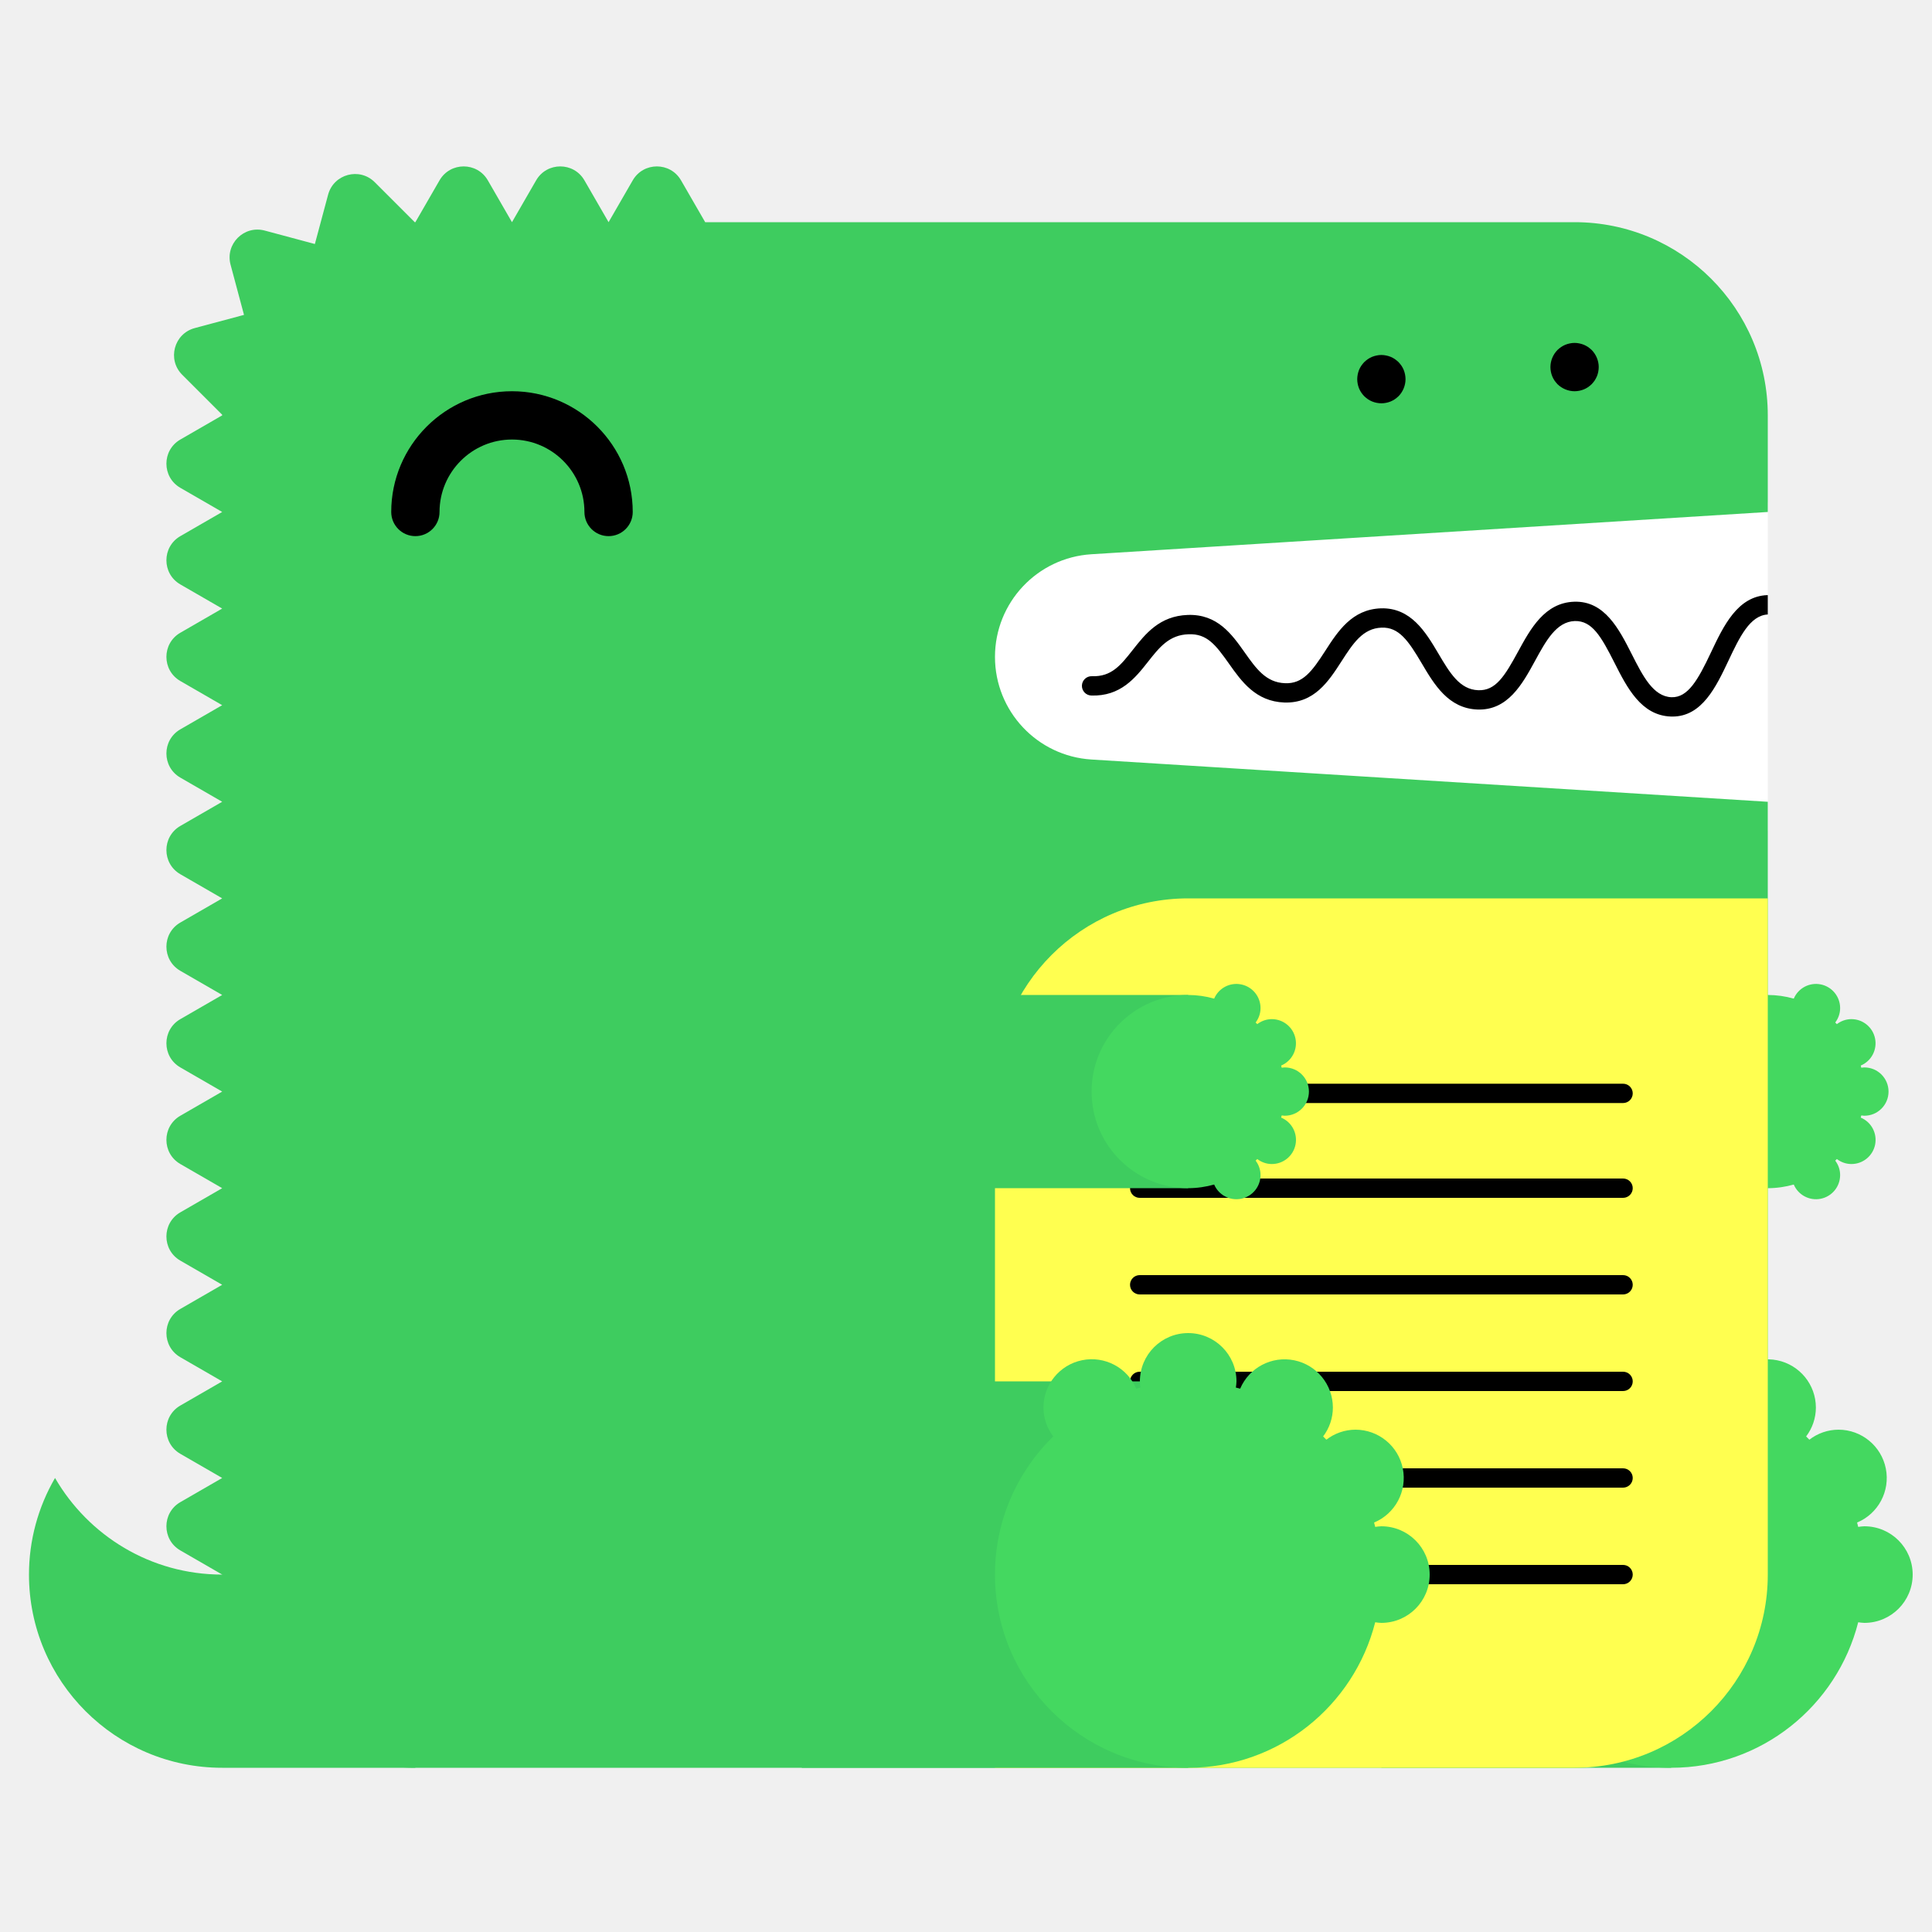
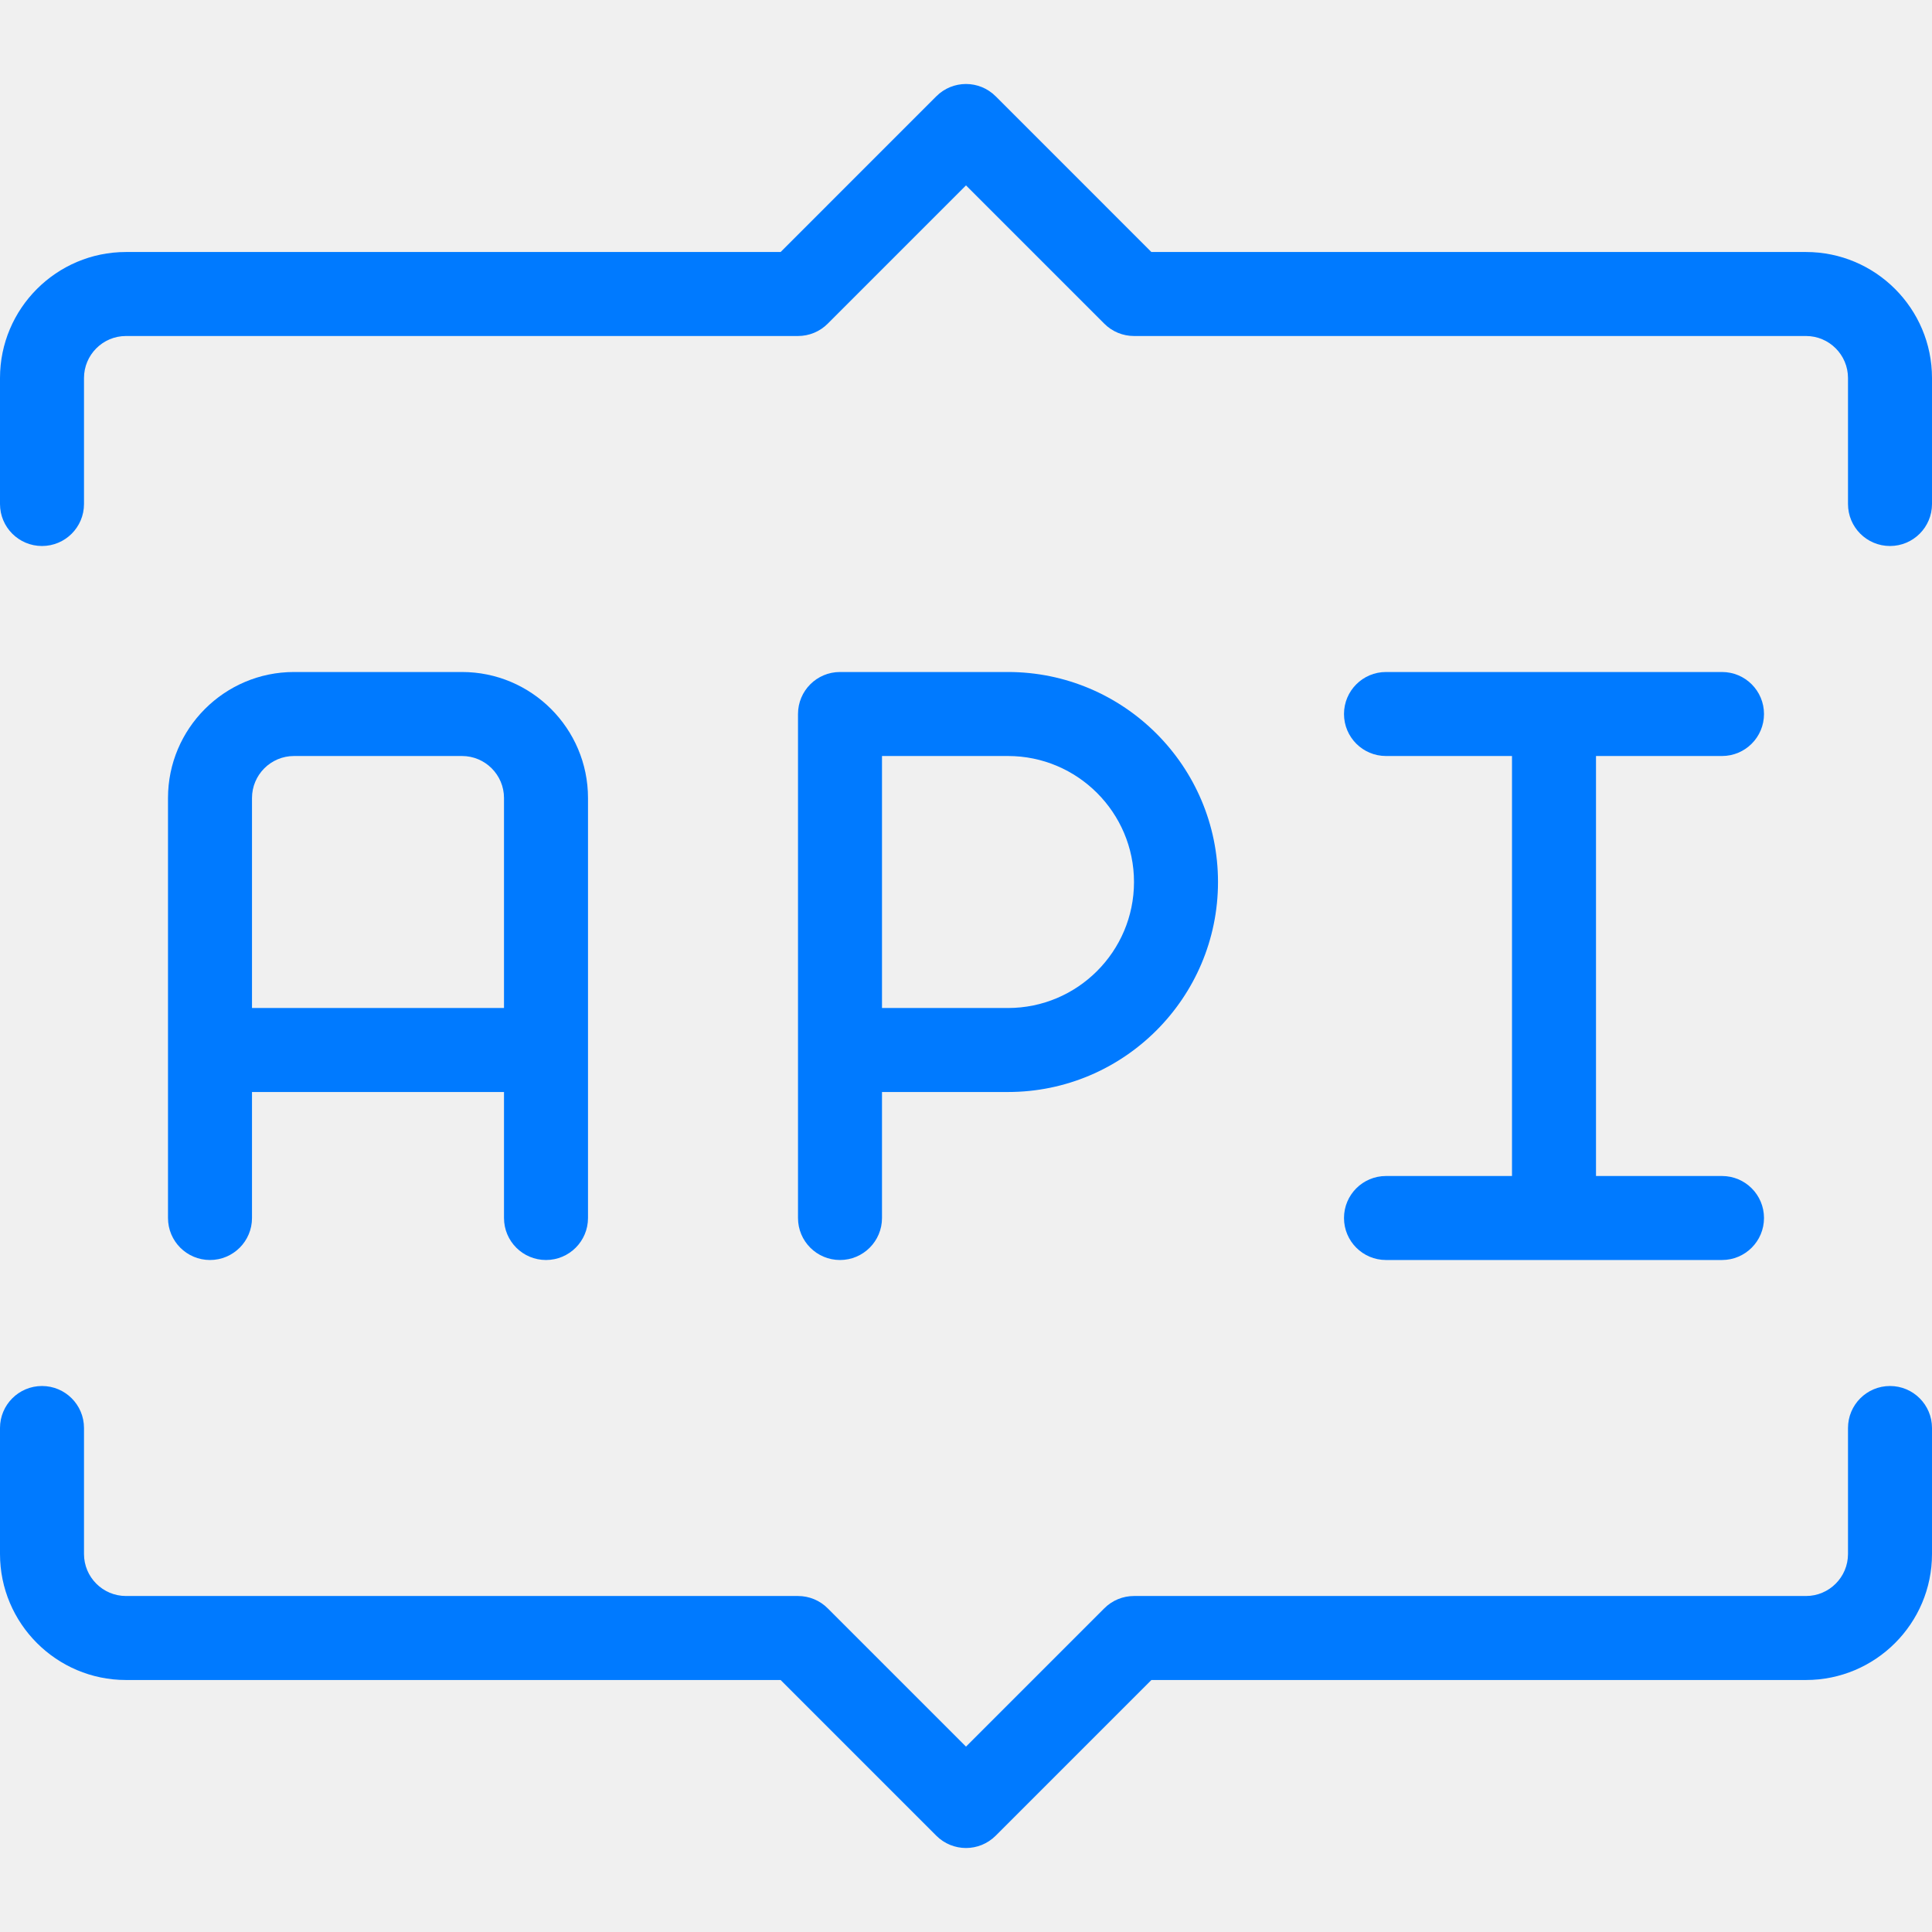
- <svg xmlns="http://www.w3.org/2000/svg" width="200" height="200" viewBox="0 0 200 200">
-   <g fill="none" fill-rule="evenodd">
-     <path fill="#FFF" d="M99 52h84v34H99z" />
-     <path d="M23 163c-7.398 0-13.843-4.027-17.303-10A19.886 19.886 0 0 0 3 163c0 11.046 8.954 20 20 20h20v-20H23z" fill="#3ECC5F" />
-     <path d="M112.98 57.376L183 53V43c0-11.046-8.954-20-20-20H73l-2.5-4.33c-1.112-1.925-3.889-1.925-5 0L63 23l-2.5-4.33c-1.111-1.925-3.889-1.925-5 0L53 23l-2.5-4.33c-1.111-1.925-3.889-1.925-5 0L43 23c-.022 0-.042.003-.065.003l-4.142-4.141c-1.57-1.571-4.252-.853-4.828 1.294l-1.369 5.104-5.192-1.392c-2.148-.575-4.111 1.389-3.535 3.536l1.39 5.193-5.102 1.367c-2.148.576-2.867 3.259-1.296 4.83l4.142 4.142c0 .021-.003.042-.003.064l-4.33 2.5c-1.925 1.111-1.925 3.889 0 5L23 53l-4.33 2.5c-1.925 1.111-1.925 3.889 0 5L23 63l-4.33 2.5c-1.925 1.111-1.925 3.889 0 5L23 73l-4.33 2.5c-1.925 1.111-1.925 3.889 0 5L23 83l-4.33 2.5c-1.925 1.111-1.925 3.889 0 5L23 93l-4.33 2.5c-1.925 1.111-1.925 3.889 0 5L23 103l-4.33 2.5c-1.925 1.111-1.925 3.889 0 5L23 113l-4.33 2.5c-1.925 1.111-1.925 3.889 0 5L23 123l-4.33 2.5c-1.925 1.111-1.925 3.889 0 5L23 133l-4.33 2.5c-1.925 1.111-1.925 3.889 0 5L23 143l-4.33 2.5c-1.925 1.111-1.925 3.889 0 5L23 153l-4.33 2.5c-1.925 1.111-1.925 3.889 0 5L23 163c0 11.046 8.954 20 20 20h120c11.046 0 20-8.954 20-20V83l-70.02-4.376A10.645 10.645 0 0 1 103 68c0-5.621 4.37-10.273 9.98-10.624" fill="#3ECC5F" />
-     <path fill="#3ECC5F" d="M143 183h30v-40h-30z" />
-     <path d="M193 158c-.219 0-.428.037-.639.064-.038-.15-.074-.301-.116-.451A5 5 0 0 0 190.32 148a4.96 4.96 0 0 0-3.016 1.036 26.531 26.531 0 0 0-.335-.336 4.955 4.955 0 0 0 1.011-2.987 5 5 0 0 0-9.599-1.959c-.148-.042-.297-.077-.445-.115.027-.211.064-.42.064-.639a5 5 0 0 0-5-5 5 5 0 0 0-5 5c0 .219.037.428.064.639-.148.038-.297.073-.445.115a4.998 4.998 0 0 0-9.599 1.959c0 1.125.384 2.151 1.011 2.987-3.717 3.632-6.031 8.693-6.031 14.3 0 11.046 8.954 20 20 20 9.339 0 17.16-6.41 19.361-15.064.211.027.42.064.639.064a5 5 0 0 0 5-5 5 5 0 0 0-5-5" fill="#44D860" />
-     <path fill="#3ECC5F" d="M153 123h30v-20h-30z" />
-     <path d="M193 115.5a2.5 2.5 0 1 0 0-5c-.109 0-.214.019-.319.032-.02-.075-.037-.15-.058-.225a2.501 2.501 0 0 0-.963-4.807c-.569 0-1.088.197-1.508.518a6.653 6.653 0 0 0-.168-.168c.314-.417.506-.931.506-1.494a2.5 2.5 0 0 0-4.8-.979A9.987 9.987 0 0 0 183 103c-5.522 0-10 4.478-10 10s4.478 10 10 10c.934 0 1.833-.138 2.69-.377a2.5 2.5 0 0 0 4.8-.979c0-.563-.192-1.077-.506-1.494.057-.055.113-.111.168-.168.42.321.939.518 1.508.518a2.5 2.5 0 0 0 .963-4.807c.021-.074.038-.15.058-.225.105.013.21.032.319.032" fill="#44D860" />
-     <path d="M63 55.5a2.5 2.5 0 0 1-2.5-2.5c0-4.136-3.364-7.5-7.5-7.5s-7.5 3.364-7.5 7.5a2.5 2.5 0 1 1-5 0c0-6.893 5.607-12.5 12.5-12.5S65.5 46.107 65.5 53a2.5 2.5 0 0 1-2.5 2.5" fill="#000" />
-     <path d="M103 183h60c11.046 0 20-8.954 20-20V93h-60c-11.046 0-20 8.954-20 20v70z" fill="#FFFF50" />
-     <path d="M168.02 124h-50.04a1 1 0 1 1 0-2h50.04a1 1 0 1 1 0 2m0 20h-50.04a1 1 0 1 1 0-2h50.04a1 1 0 1 1 0 2m0 20h-50.04a1 1 0 1 1 0-2h50.04a1 1 0 1 1 0 2m0-49.814h-50.04a1 1 0 1 1 0-2h50.04a1 1 0 1 1 0 2m0 19.814h-50.04a1 1 0 1 1 0-2h50.04a1 1 0 1 1 0 2m0 20h-50.04a1 1 0 1 1 0-2h50.04a1 1 0 1 1 0 2M183 61.611c-.012 0-.022-.006-.034-.005-3.09.105-4.552 3.196-5.842 5.923-1.346 2.85-2.387 4.703-4.093 4.647-1.889-.068-2.969-2.202-4.113-4.46-1.314-2.594-2.814-5.536-5.963-5.426-3.046.104-4.513 2.794-5.807 5.167-1.377 2.528-2.314 4.065-4.121 3.994-1.927-.07-2.951-1.805-4.136-3.813-1.321-2.236-2.848-4.75-5.936-4.664-2.994.103-4.465 2.385-5.763 4.4-1.373 2.13-2.335 3.428-4.165 3.351-1.973-.07-2.992-1.51-4.171-3.177-1.324-1.873-2.816-3.993-5.895-3.89-2.928.1-4.399 1.97-5.696 3.618-1.232 1.564-2.194 2.802-4.229 2.724a1 1 0 0 0-.072 2c3.017.101 4.545-1.8 5.872-3.487 1.177-1.496 2.193-2.787 4.193-2.855 1.926-.082 2.829 1.115 4.195 3.045 1.297 1.834 2.769 3.914 5.731 4.021 3.103.104 4.596-2.215 5.918-4.267 1.182-1.834 2.202-3.417 4.15-3.484 1.793-.067 2.769 1.35 4.145 3.681 1.297 2.197 2.766 4.686 5.787 4.796 3.125.108 4.634-2.62 5.949-5.035 1.139-2.088 2.214-4.06 4.119-4.126 1.793-.042 2.728 1.595 4.111 4.33 1.292 2.553 2.757 5.445 5.825 5.556l.169.003c3.064 0 4.518-3.075 5.805-5.794 1.139-2.41 2.217-4.68 4.067-4.773v-2z" fill="#000" />
-     <path fill="#3ECC5F" d="M83 183h40v-40H83z" />
-     <path d="M143 158c-.219 0-.428.037-.639.064-.038-.15-.074-.301-.116-.451A5 5 0 0 0 140.32 148a4.96 4.96 0 0 0-3.016 1.036 26.531 26.531 0 0 0-.335-.336 4.955 4.955 0 0 0 1.011-2.987 5 5 0 0 0-9.599-1.959c-.148-.042-.297-.077-.445-.115.027-.211.064-.42.064-.639a5 5 0 0 0-5-5 5 5 0 0 0-5 5c0 .219.037.428.064.639-.148.038-.297.073-.445.115a4.998 4.998 0 0 0-9.599 1.959c0 1.125.384 2.151 1.011 2.987-3.717 3.632-6.031 8.693-6.031 14.3 0 11.046 8.954 20 20 20 9.339 0 17.16-6.41 19.361-15.064.211.027.42.064.639.064a5 5 0 0 0 5-5 5 5 0 0 0-5-5" fill="#44D860" />
-     <path fill="#3ECC5F" d="M83 123h40v-20H83z" />
-     <path d="M133 115.5a2.5 2.5 0 1 0 0-5c-.109 0-.214.019-.319.032-.02-.075-.037-.15-.058-.225a2.501 2.501 0 0 0-.963-4.807c-.569 0-1.088.197-1.508.518a6.653 6.653 0 0 0-.168-.168c.314-.417.506-.931.506-1.494a2.5 2.5 0 0 0-4.8-.979A9.987 9.987 0 0 0 123 103c-5.522 0-10 4.478-10 10s4.478 10 10 10c.934 0 1.833-.138 2.69-.377a2.5 2.5 0 0 0 4.8-.979c0-.563-.192-1.077-.506-1.494.057-.055.113-.111.168-.168.42.321.939.518 1.508.518a2.5 2.5 0 0 0 .963-4.807c.021-.074.038-.15.058-.225.105.013.21.032.319.032" fill="#44D860" />
-     <path d="M143 41.75c-.16 0-.33-.02-.49-.05a2.52 2.52 0 0 1-.47-.14c-.15-.06-.29-.14-.431-.23-.13-.09-.259-.2-.38-.31-.109-.12-.219-.24-.309-.38s-.17-.28-.231-.43a2.619 2.619 0 0 1-.189-.96c0-.16.02-.33.05-.49.03-.16.08-.31.139-.47.061-.15.141-.29.231-.43.09-.13.2-.26.309-.38.121-.11.25-.22.38-.31.141-.09.281-.17.431-.23.149-.06.31-.11.47-.14.32-.07.65-.07.98 0 .159.03.32.08.47.14.149.06.29.14.43.23.13.09.259.2.38.31.11.12.22.25.31.38.09.14.17.28.23.43.06.16.11.31.14.47.029.16.05.33.05.49 0 .66-.271 1.31-.73 1.77-.121.11-.25.22-.38.31-.14.09-.281.17-.43.23a2.565 2.565 0 0 1-.96.19m20-1.25c-.66 0-1.3-.27-1.771-.73a3.802 3.802 0 0 1-.309-.38c-.09-.14-.17-.28-.231-.43a2.619 2.619 0 0 1-.189-.96c0-.66.27-1.3.729-1.77.121-.11.25-.22.38-.31.141-.09.281-.17.431-.23.149-.06.31-.11.47-.14.32-.07.66-.07.98 0 .159.03.32.08.47.14.149.06.29.14.43.23.13.09.259.2.38.31.459.47.73 1.11.73 1.77 0 .16-.021.33-.05.49-.03.16-.08.32-.14.47-.07.15-.14.29-.23.43-.09.13-.2.26-.31.38-.121.11-.25.22-.38.31-.14.09-.281.17-.43.23a2.565 2.565 0 0 1-.96.19" fill="#000" />
+ <svg xmlns="http://www.w3.org/2000/svg" version="1.1" id="Capa_1" x="0px" y="0px" viewBox="0 0 368 368" style="enable-background:new 0 0 368 368;" xml:space="preserve">
+   <g>
+     <path style="fill:#007AFF;" d="M104,240.001c4.424,0,8-3.584,8-8v-80c0-13.232-10.768-24-24-24H56c-13.232,0-24,10.768-24,24v80   c0,4.416,3.576,8,8,8s8-3.584,8-8v-24h48v24C96,236.417,99.576,240.001,104,240.001z M48,192.001v-40c0-4.408,3.584-8,8-8h32   c4.416,0,8,3.592,8,8v40H48z" />
+     <path style="fill:#007AFF;" d="M168,232.001v-24h24c22.056,0,40-17.944,40-40s-17.944-40-40-40h-32c-4.424,0-8,3.584-8,8v64v32   c0,4.416,3.576,8,8,8S168,236.417,168,232.001z M168,144.001h24c13.232,0,24,10.768,24,24s-10.768,24-24,24h-24V144.001z" />
+     <path style="fill:#007AFF;" d="M264,224.001c-4.424,0-8,3.584-8,8s3.576,8,8,8h64c4.424,0,8-3.584,8-8s-3.576-8-8-8h-24v-80h24   c4.424,0,8-3.584,8-8s-3.576-8-8-8h-64c-4.424,0-8,3.584-8,8s3.576,8,8,8h24v80H264z" />
+     <path style="fill:#007AFF;" d="M344,48.001H219.312l-29.656-29.656c-3.128-3.128-8.184-3.128-11.312,0l-29.656,29.656H24   c-13.232,0-24,10.768-24,24v24c0,4.416,3.576,8,8,8s8-3.584,8-8v-24c0-4.408,3.584-8,8-8h128c2.128,0,4.16-0.84,5.656-2.344   L184,35.313l26.344,26.344c1.496,1.504,3.528,2.344,5.656,2.344h128c4.416,0,8,3.592,8,8v24c0,4.416,3.576,8,8,8s8-3.584,8-8v-24   C368,58.769,357.232,48.001,344,48.001z" />
+     <path style="fill:#007AFF;" d="M360,264.001c-4.424,0-8,3.584-8,8v24c0,4.408-3.584,8-8,8H216c-2.128,0-4.16,0.84-5.656,2.344   L184,332.689l-26.344-26.344c-1.496-1.504-3.528-2.344-5.656-2.344H24c-4.416,0-8-3.592-8-8v-24c0-4.416-3.576-8-8-8s-8,3.584-8,8   v24c0,13.232,10.768,24,24,24h124.688l29.656,29.656c1.56,1.56,3.608,2.344,5.656,2.344s4.096-0.784,5.656-2.344l29.656-29.656H344   c13.232,0,24-10.768,24-24v-24C368,267.585,364.424,264.001,360,264.001z" />
  </g>
+   <g>
+ </g>
+   <g>
+ </g>
+   <g>
+ </g>
+   <g>
+ </g>
+   <g>
+ </g>
+   <g>
+ </g>
+   <g>
+ </g>
+   <g>
+ </g>
+   <g>
+ </g>
+   <g>
+ </g>
+   <g>
+ </g>
+   <g>
+ </g>
+   <g>
+ </g>
+   <g>
+ </g>
+   <g>
+ </g>
</svg>
